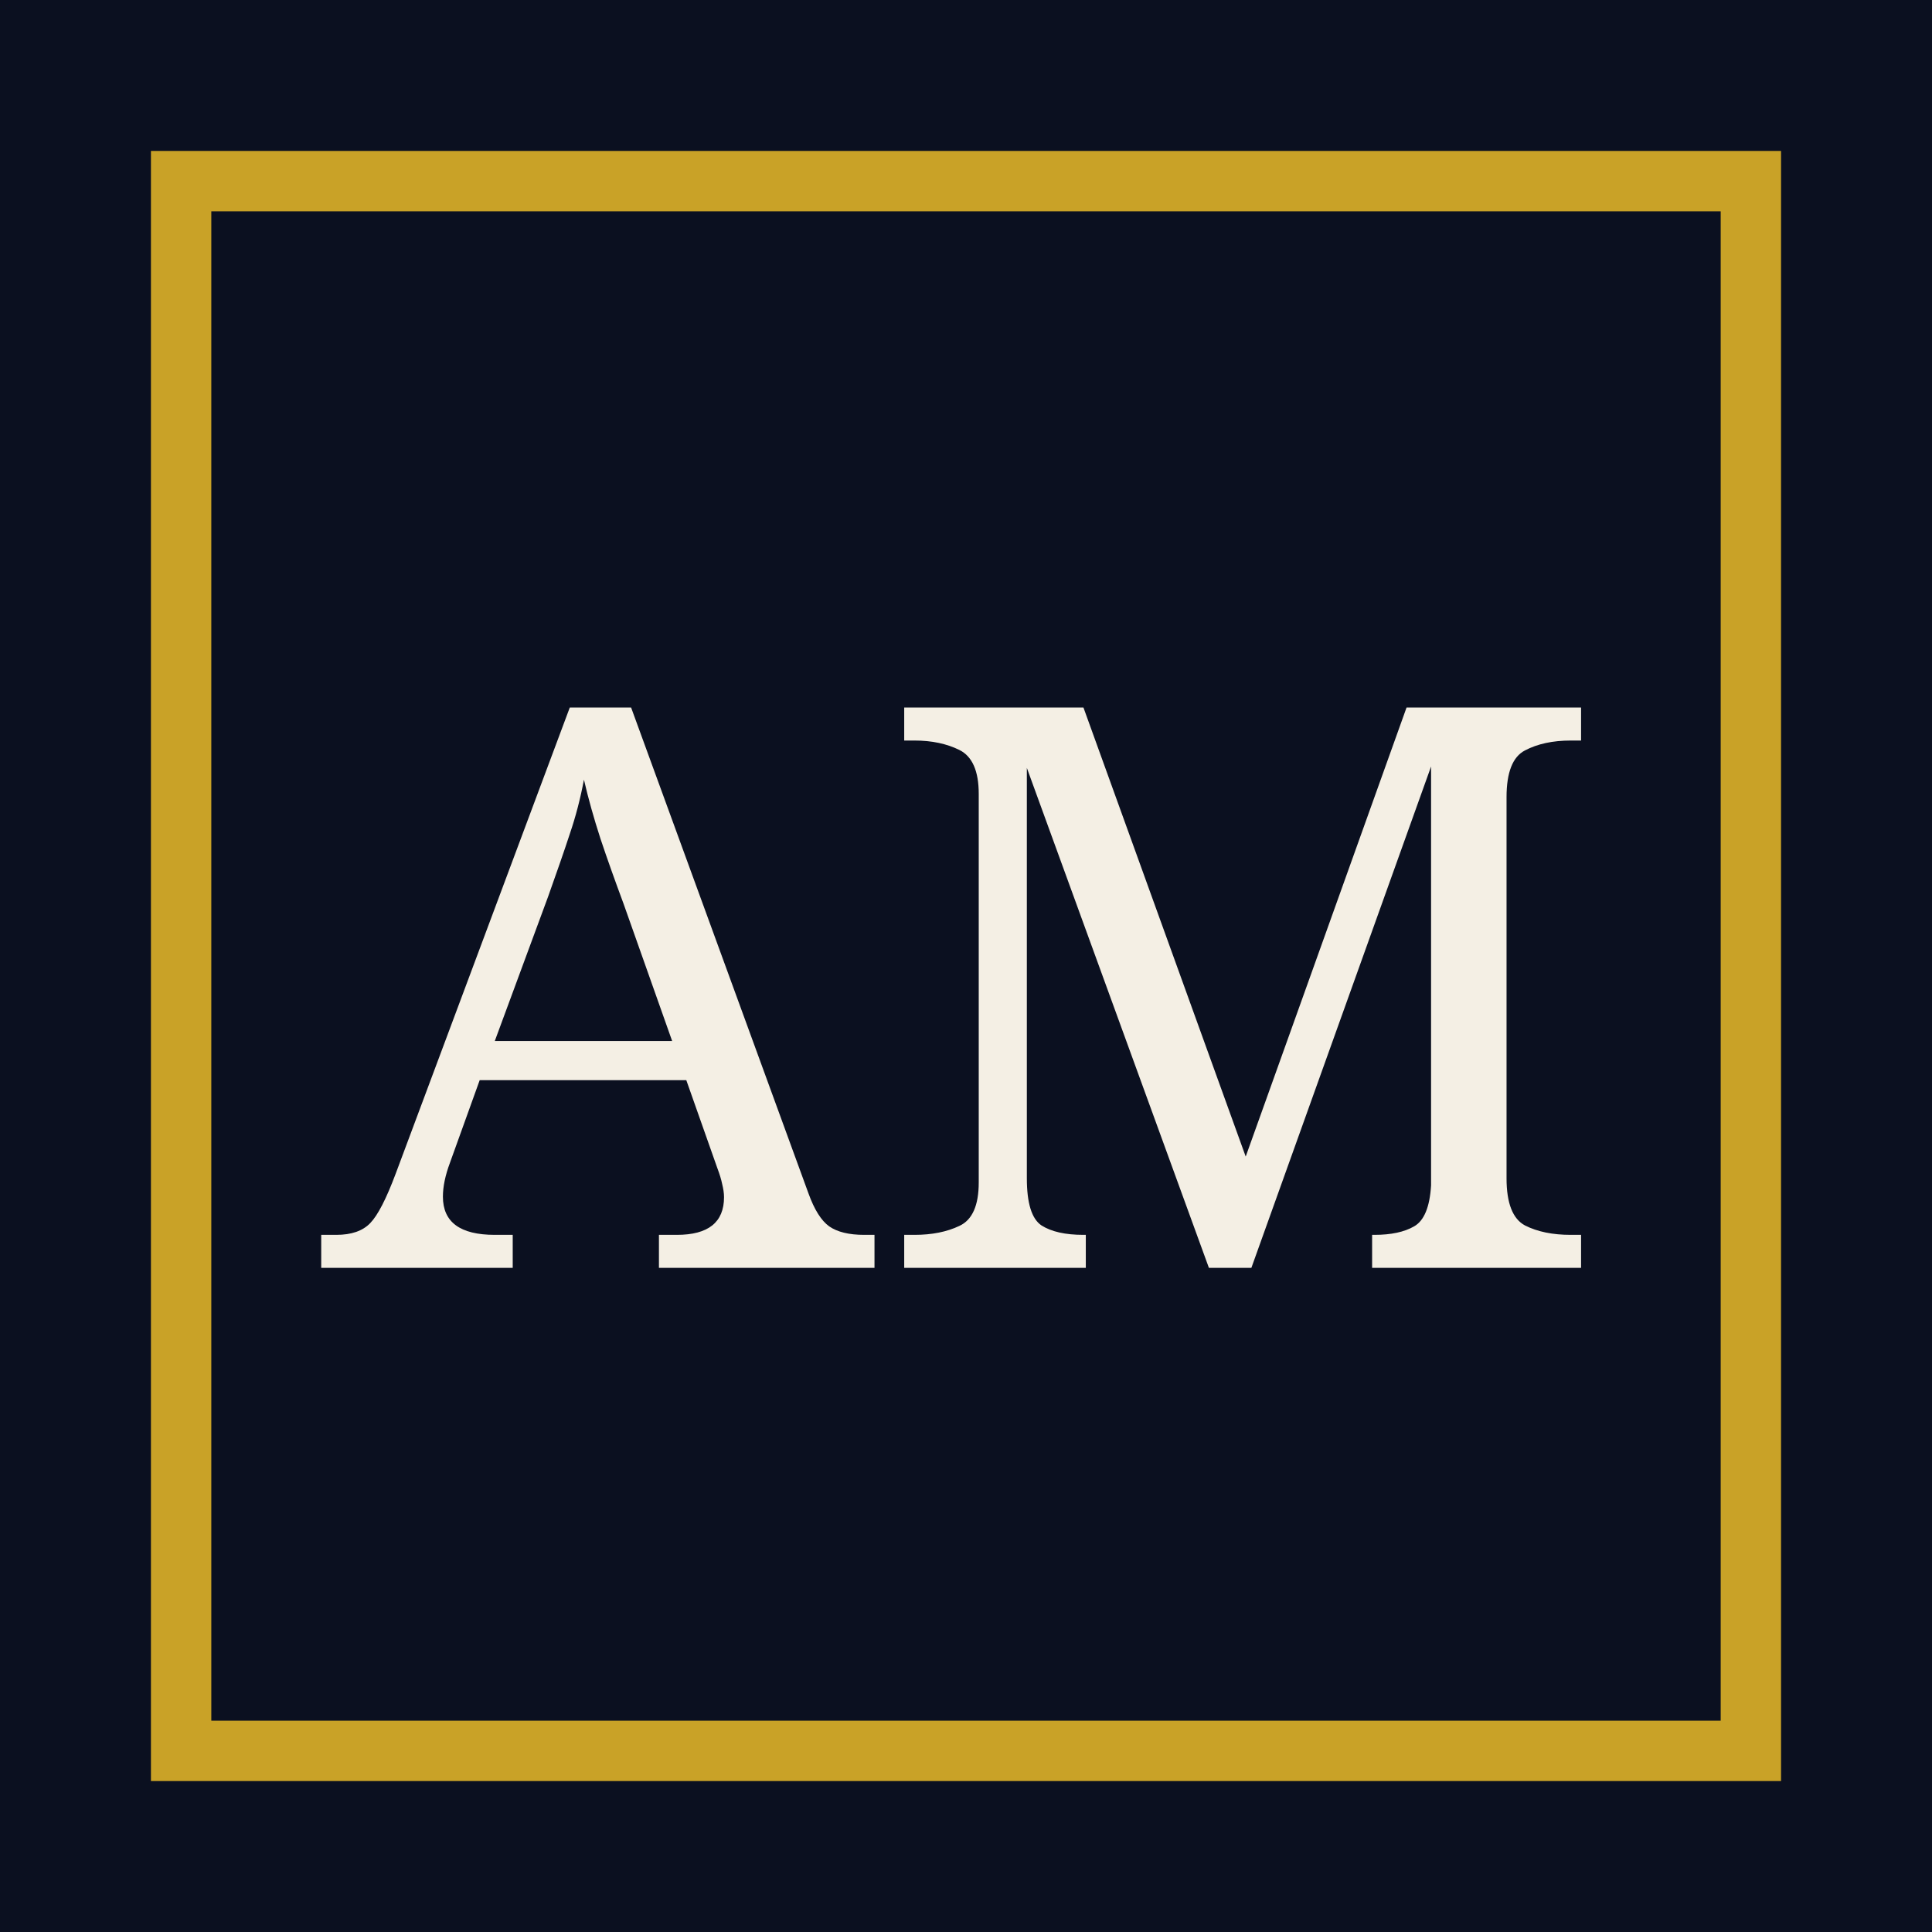
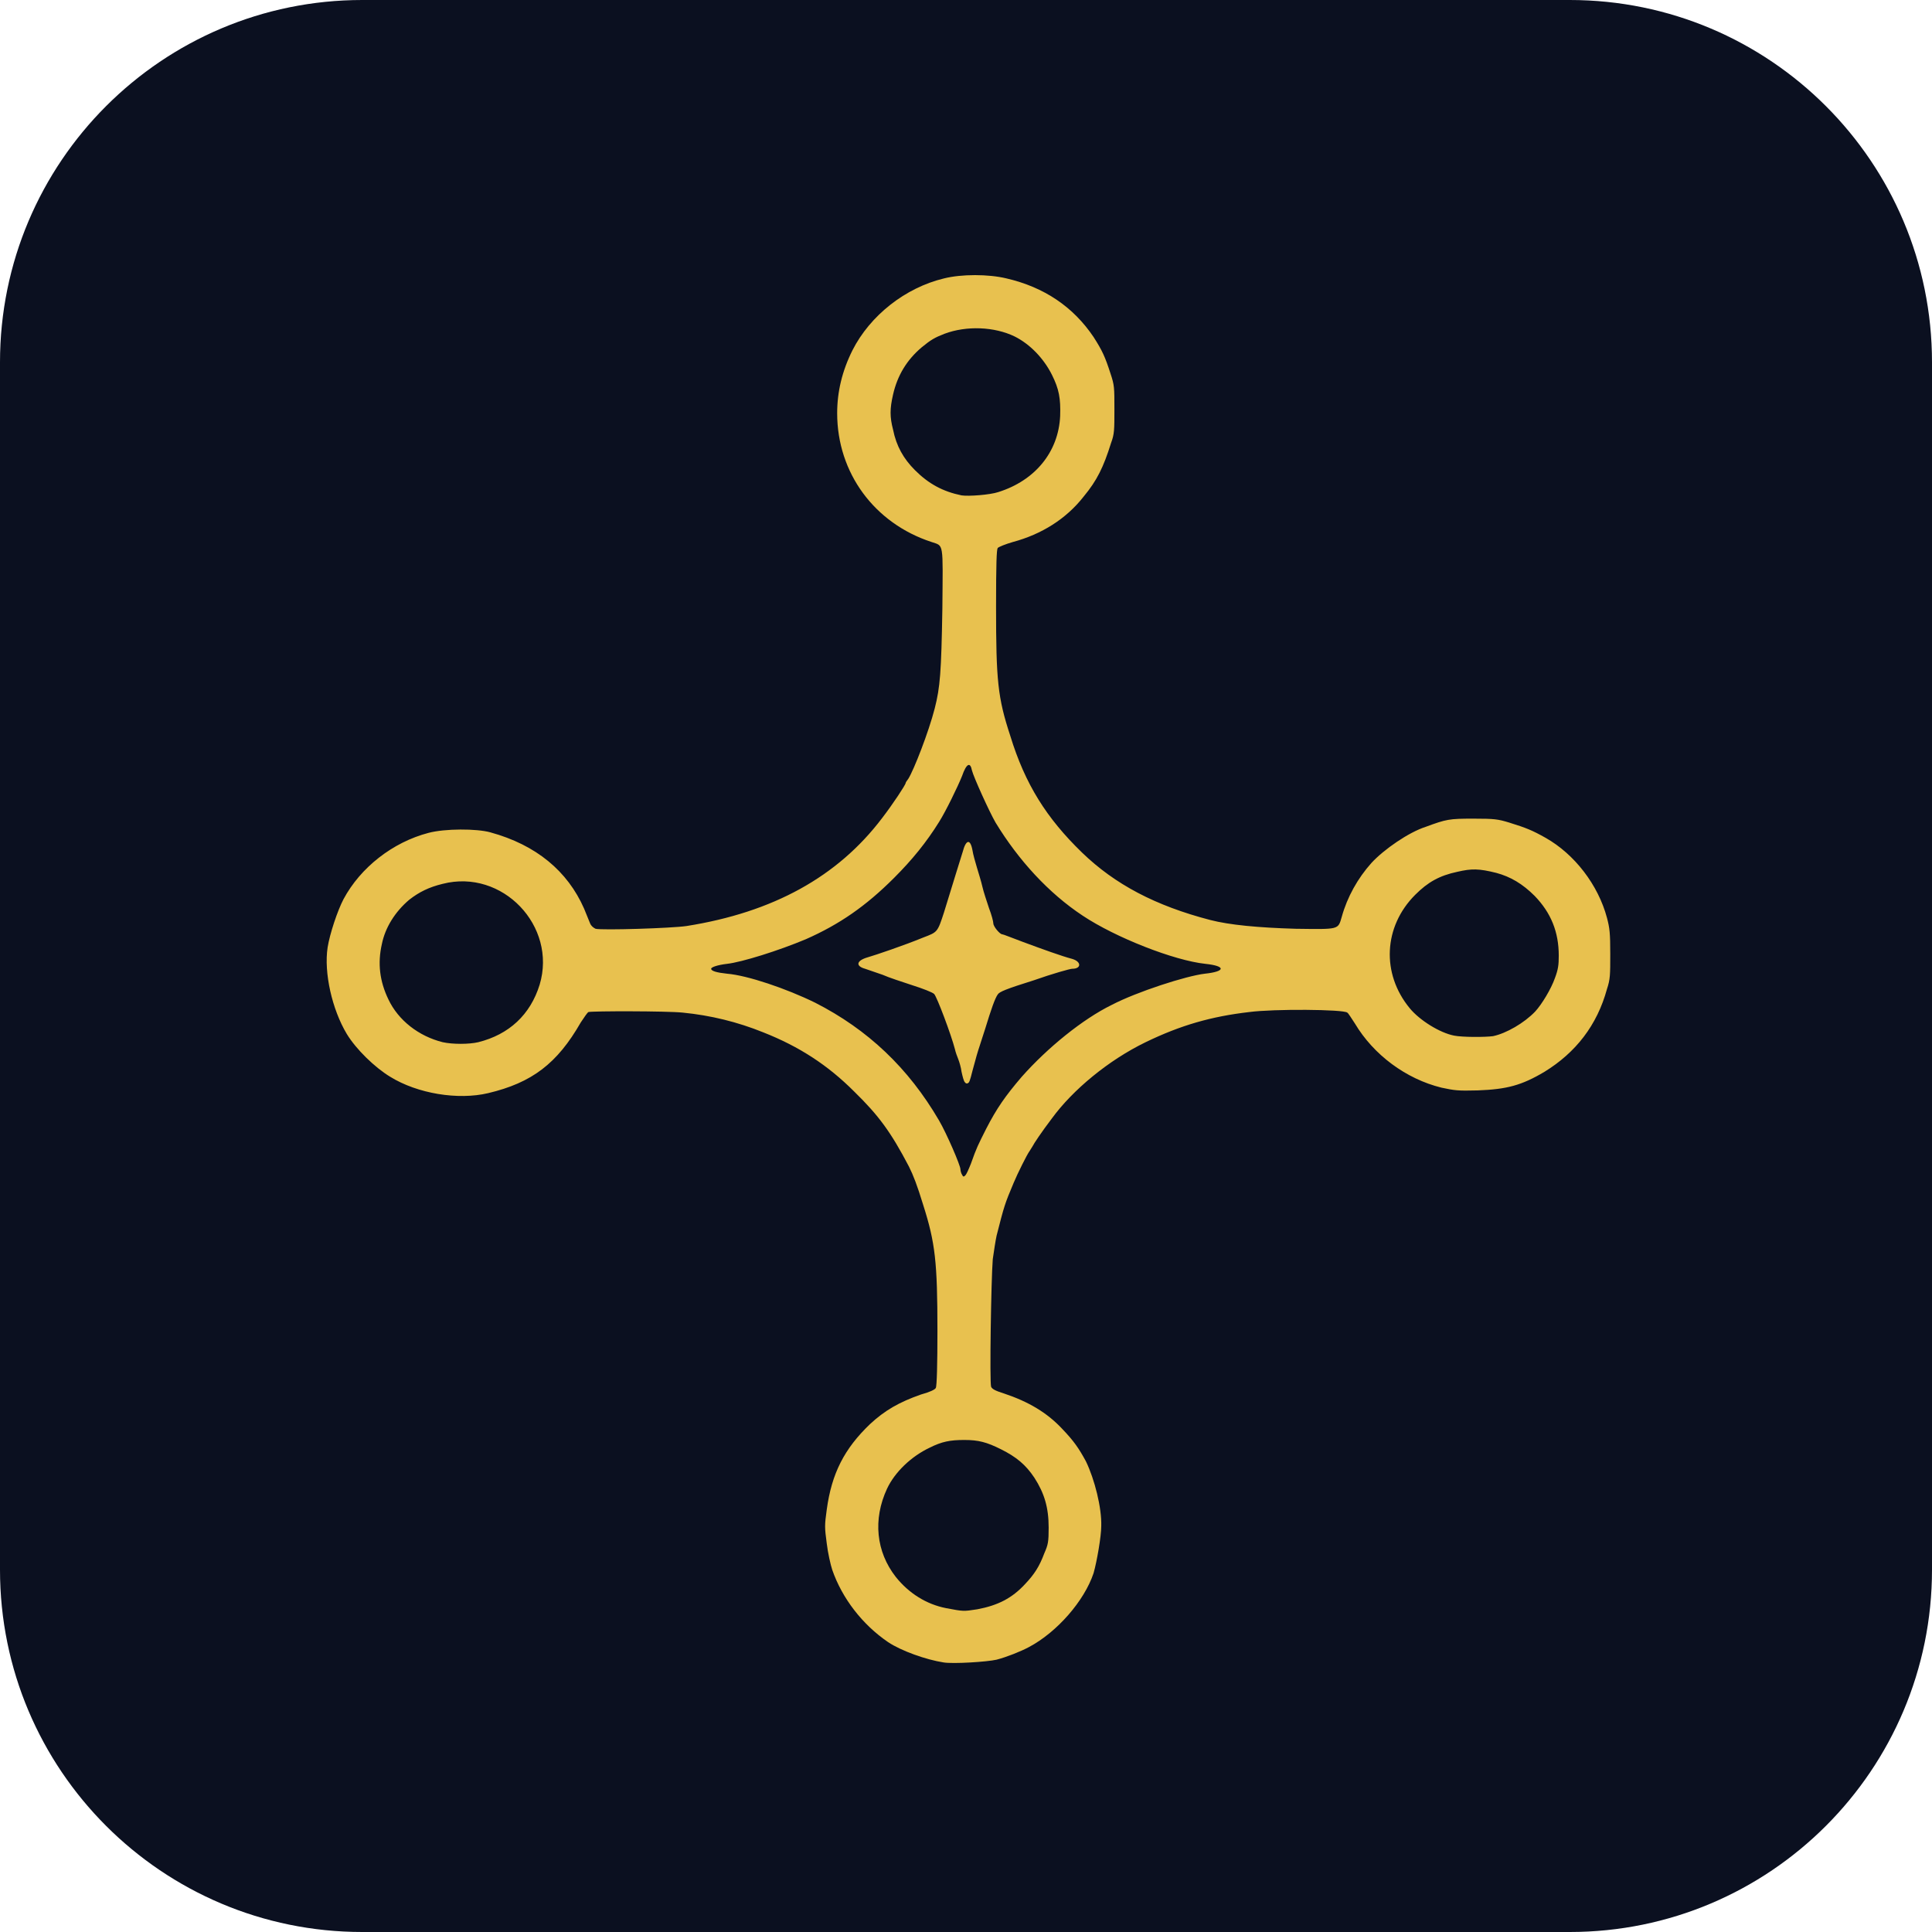
- <svg xmlns="http://www.w3.org/2000/svg" viewBox="0 0 64 64">
-   <rect width="64" height="64" fill="#0b1020" />
-   <rect x="6" y="6" width="52" height="52" fill="none" stroke="#c9a227" stroke-width="2" />
-   <text x="32" y="42" text-anchor="middle" font-family="Georgia, serif" font-size="26" fill="#f4efe4">AM</text>
+ <svg xmlns="http://www.w3.org/2000/svg" viewBox="0 0 64 64" width="64" height="64">
+   <rect width="64" height="64" rx="12" fill="#0b1020" />
+   <path transform="translate(9.31 7.68) scale(0.1815)" fill="#e8c14f" fill-rule="evenodd" d="M120.9 261.1C117.7 260.6 113.2 259 110.8 257.4C106.1 254.2 102.4 249.4 100.6 244.2C100.3 243.3 99.8 241.1 99.6 239.4C99.2 236.4 99.2 236.1 99.6 233.2C100.5 226.6 102.8 222.1 107.5 217.6C110.2 215.1 112.8 213.6 116.8 212.2C118.3 211.8 119.4 211.3 119.5 211C119.7 210.7 119.8 206.5 119.8 200.6C119.8 188 119.4 184.5 117.2 177.6C116.1 174 115.4 172.2 114.6 170.6C111.3 164.3 109.1 161.3 104.6 156.9C99.8 152.1 94.6 148.7 88 146.1C83.3 144.2 78.4 143 73.3 142.5C70.4 142.2 56.8 142.2 56.1 142.4C55.9 142.5 55.3 143.4 54.7 144.3C50.4 151.8 45.8 155.3 37.8 157.2C32.3 158.5 24.9 157.3 19.9 154.2C17.1 152.5 13.7 149.2 12 146.4C9.3 141.9 7.8 135.2 8.5 130.6C8.9 128.1 10.3 123.9 11.4 121.8C14.5 116 20.4 111.4 26.9 109.7C29.9 108.9 35.7 108.9 38.2 109.6C46.6 111.9 52.3 116.7 55.3 123.5C55.7 124.5 56.2 125.7 56.4 126.2C56.6 126.7 57 127 57.4 127.2C58.6 127.5 71.3 127.1 74 126.7C89.8 124.2 101.6 117.7 109.7 107C111.7 104.4 114 100.9 114 100.6C114 100.5 114.2 100.2 114.5 99.8C115.5 98.2 118.2 91.3 119.3 87C120.3 83.1 120.5 80.4 120.7 68.8C120.8 56.4 121 57.4 118.7 56.6C108.3 53.2 101.5 44 101.5 33.1C101.5 29.2 102.4 25.4 104.3 21.6C107.5 15.3 113.9 10.2 121 8.5C124.2 7.7 129.1 7.7 132.4 8.5C139.3 10.1 144.6 13.7 148.3 19.2C149.9 21.7 150.4 22.8 151.4 25.9C152.1 28 152.1 28.4 152.1 32.4C152.1 36.1 152.1 36.9 151.5 38.5C150.1 43 148.9 45.4 146.5 48.3C143.3 52.4 138.8 55.2 133.6 56.6C132.2 57 131 57.5 130.8 57.7C130.6 58 130.5 60.5 130.5 68.4C130.5 81.9 130.8 85 133.1 92C135.8 100.8 139.7 107 146.2 113.3C152.2 119.1 159.6 123 169.6 125.6C173.1 126.5 178.3 127 185.2 127.2C193.2 127.3 192.9 127.4 193.6 125C194.6 121.4 196.5 118 199 115.2C201.3 112.7 205.8 109.6 208.9 108.6C212.7 107.2 213.2 107.1 217.6 107.1C221.5 107.1 222.1 107.2 224.1 107.8C227.3 108.8 228.3 109.2 230.8 110.6C236.1 113.6 240.4 119.2 242 125.2C242.5 127.1 242.6 128 242.6 131.8C242.6 135.6 242.6 136.4 242 138.2C240.2 144.8 236.3 149.8 230.6 153.3C226.4 155.8 223.7 156.5 218.4 156.7C214.7 156.8 214.2 156.7 211.8 156.2C205.3 154.6 199.4 150.2 196 144.5C195.4 143.6 194.8 142.6 194.6 142.5C193.9 141.9 181.2 141.8 176.7 142.4C169.8 143.2 164.2 144.8 157.8 147.9C151 151.2 144.5 156.6 140.7 161.8C138.8 164.3 137.4 166.4 137.1 167C137 167.2 136.7 167.6 136.6 167.8C136.2 168.3 134.4 171.9 133.7 173.6C132.1 177.4 132 177.7 130.6 183.2C130.4 184.1 130.1 186.1 129.9 187.5C129.6 191.2 129.3 210 129.6 210.8C129.8 211.2 130.3 211.5 131.9 212C136.4 213.5 139.8 215.5 142.6 218.5C144.7 220.7 145.6 222 146.9 224.4C148.5 227.7 149.8 232.9 149.7 236.2C149.7 238.1 148.9 242.7 148.3 244.8C146.6 249.9 141.6 255.6 136.5 258.3C135 259.1 132.5 260.1 130.6 260.6C128.9 261 122.6 261.4 120.9 261.1ZM127.1 251.4C130.8 250.7 133.4 249.4 135.8 246.8C137.5 245 138.4 243.6 139.3 241.2C140 239.6 140.1 239.1 140.1 236.5C140.1 232.8 139.3 230.2 137.5 227.4C135.9 225 134.2 223.6 131.4 222.2C128.8 220.9 127.3 220.5 124.7 220.5C122.1 220.5 120.6 220.8 118.4 221.9C115 223.5 112 226.4 110.6 229.4C108 235 108.6 240.9 112.2 245.5C114.6 248.5 117.8 250.5 121.4 251.2C124.6 251.8 124.5 251.8 127.1 251.4ZM125.9 170.1C127 167 127.2 166.7 128.7 163.7C130.6 160 132.2 157.7 135.2 154.2C139.9 148.9 146.3 143.7 151.6 141.1C156.2 138.7 165.2 135.8 168.6 135.4C172.4 135 172.5 134 168.7 133.6C163 133 152.3 128.8 146.3 124.8C140.1 120.7 134.6 114.7 130.4 107.8C129.2 105.7 126.4 99.5 126.1 98.3C125.8 96.7 125.1 97 124.3 99.3C123.5 101.3 121.3 105.8 120.1 107.7C117.8 111.4 115.2 114.6 111.9 117.9C106.7 123.1 101.9 126.4 95.8 129.1C90.8 131.2 84.1 133.3 81.4 133.6C79.7 133.8 78.5 134.2 78.5 134.5C78.5 134.9 79.5 135.2 81.4 135.4C85.1 135.7 92.2 138.1 97.5 140.7C107.1 145.6 114.5 152.6 120.1 162.2C121.5 164.6 124 170.4 124 171.1C124 171.3 124.1 171.8 124.3 172.1C124.5 172.5 124.6 172.5 124.9 172.2C125.1 172 125.5 171.1 125.9 170.1ZM124.8 155.2C124.6 155 124.4 154.2 124.2 153.3C124.1 152.5 123.8 151.5 123.6 151C123.4 150.5 123.1 149.7 123 149.2C122.3 146.5 119.7 139.6 119.2 139.1C118.9 138.8 117.1 138.1 115.2 137.5C113.4 136.9 110.9 136.1 109.8 135.6C108.6 135.2 107.2 134.7 106.6 134.5C104.8 134 105 133 107.1 132.4C108.5 132 113.8 130.2 117.2 128.8C119.8 127.8 119.8 127.9 121 124.2C122.8 118.3 124 114.5 124.4 113.2C125 110.9 125.8 110.7 126.2 112.9C126.3 113.6 126.7 115 127 116C127.3 117 127.8 118.6 128 119.5C128.2 120.4 128.8 122.2 129.2 123.4C129.7 124.7 130 125.9 130 126.2C130 126.8 131.2 128.2 131.6 128.2C131.8 128.2 133.5 128.9 135.4 129.6C138.9 130.9 142.5 132.2 144.4 132.7C146.1 133.2 146.1 134.5 144.4 134.5C144 134.5 140.8 135.4 137.4 136.6C132.3 138.2 131.1 138.7 130.8 139.2C130.3 139.9 129.6 141.9 128.5 145.5C128.2 146.5 127.7 147.9 127.5 148.6C127.1 149.8 126.9 150.5 126.2 153.1C125.7 155.1 125.6 155.3 125.3 155.4C125.2 155.5 124.9 155.4 124.8 155.2ZM36 147.9C41.6 146.5 45.5 142.9 47.2 137.4C50.4 126.7 40.4 116.2 29.5 119C27 119.6 25.2 120.5 23.4 121.9C20.8 124.1 19 127 18.4 130C17.6 133.5 18 136.8 19.6 140.1C21.4 143.9 25.1 146.8 29.5 147.9C31.3 148.3 34.3 148.3 36 147.9ZM221.2 146.8C223.6 146.3 226.9 144.4 228.9 142.3C230.1 141 231.8 138.2 232.5 136.2C233.1 134.6 233.2 133.8 233.2 132.1C233.2 127.8 231.8 124.3 228.8 121.2C226.6 119 224.4 117.7 221.8 117C218.6 116.2 217.3 116.2 214.7 116.8C211.4 117.5 209.3 118.7 207 121C201.2 126.8 200.8 135.4 206 141.7C207.8 143.9 211.5 146.2 214.1 146.7C215.6 147 219.7 147 221.2 146.8ZM130.9 47.5C137.6 45.4 141.9 40.2 142.2 33.6C142.3 30.4 142 28.7 140.7 26.1C139.2 23.1 136.7 20.5 133.9 19.1C130.2 17.3 125.1 17.1 121.1 18.6C119.3 19.3 118.6 19.7 116.9 21.1C114.2 23.4 112.5 26.2 111.7 29.7C111.1 32.3 111.1 33.8 111.7 36.1C112.3 39.1 113.6 41.4 115.7 43.5C118.2 46 120.8 47.4 124.2 48.1C125.5 48.3 129.4 48 130.9 47.5Z" />
</svg>
